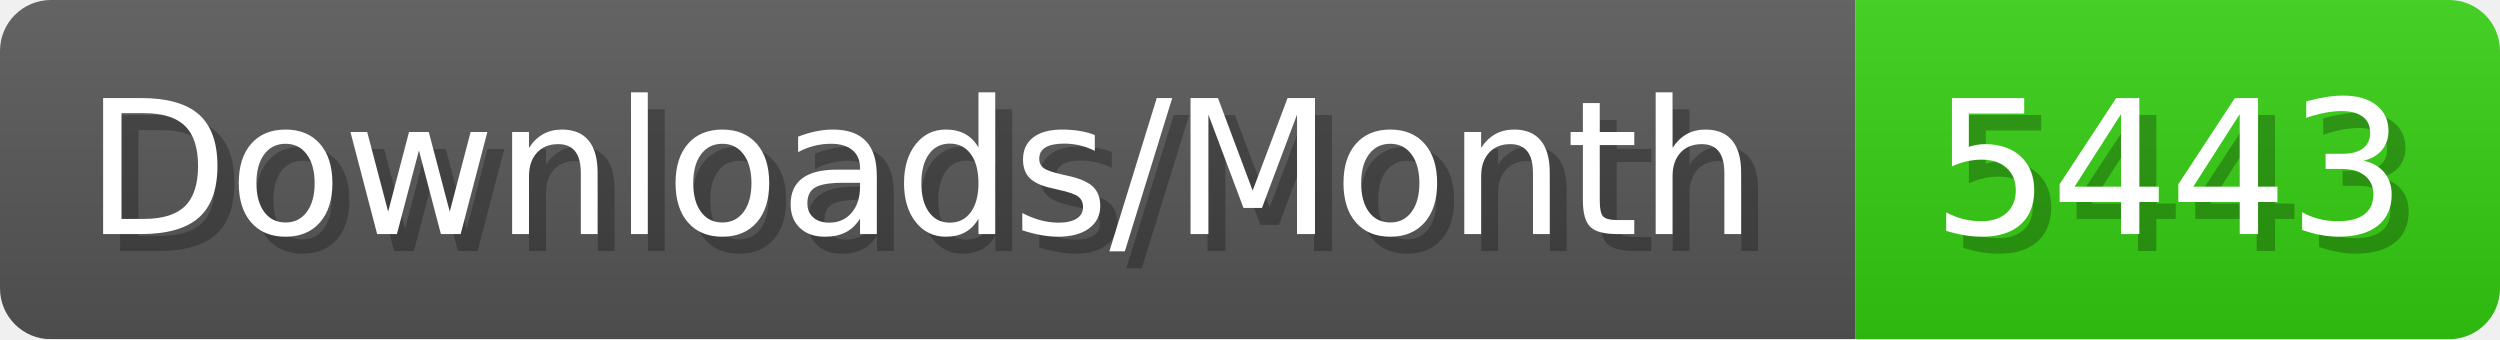
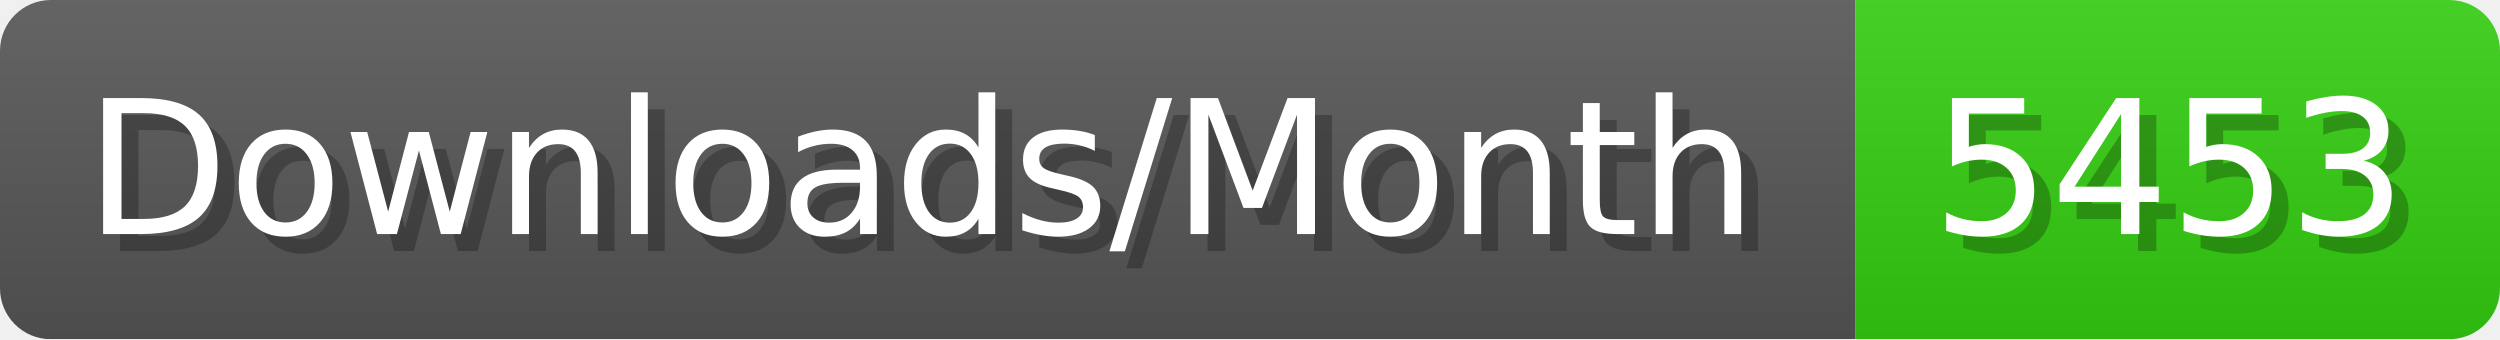
- <svg xmlns="http://www.w3.org/2000/svg" width="147.4" height="20" viewBox="0 0 1474 200" role="img" aria-label="Downloads/Month: 5443">
+ <svg xmlns="http://www.w3.org/2000/svg" width="147.4" height="20" viewBox="0 0 1474 200" role="img" aria-label="Downloads/Month: 5453">
  <linearGradient id="YlXUI" x2="0" y2="100%">
    <stop offset="0" stop-opacity=".1" stop-color="#EEE" />
    <stop offset="1" stop-opacity=".1" />
  </linearGradient>
  <mask id="JHhop">
    <rect width="1474" height="200" rx="30" fill="#FFF" />
  </mask>
  <g mask="url(#JHhop)">
    <rect width="1094" height="200" fill="#555" />
    <rect width="380" height="200" fill="#3C1" x="1094" />
    <rect width="1474" height="200" fill="url(#YlXUI)" />
  </g>
  <g aria-hidden="true" fill="#fff" text-anchor="start" font-family="Verdana,DejaVu Sans,sans-serif" font-size="110">
    <text x="60" y="148" textLength="994" fill="#000" opacity="0.25">Downloads/Month</text>
    <text x="50" y="138" textLength="994">Downloads/Month</text>
-     <text x="1149" y="148" textLength="280" fill="#000" opacity="0.25">5443</text>
-     <text x="1139" y="138" textLength="280">5443</text>
+     <text x="1149" y="148" textLength="280" fill="#000" opacity="0.25">5453</text>
+     <text x="1139" y="138" textLength="280">5453</text>
  </g>
</svg>
